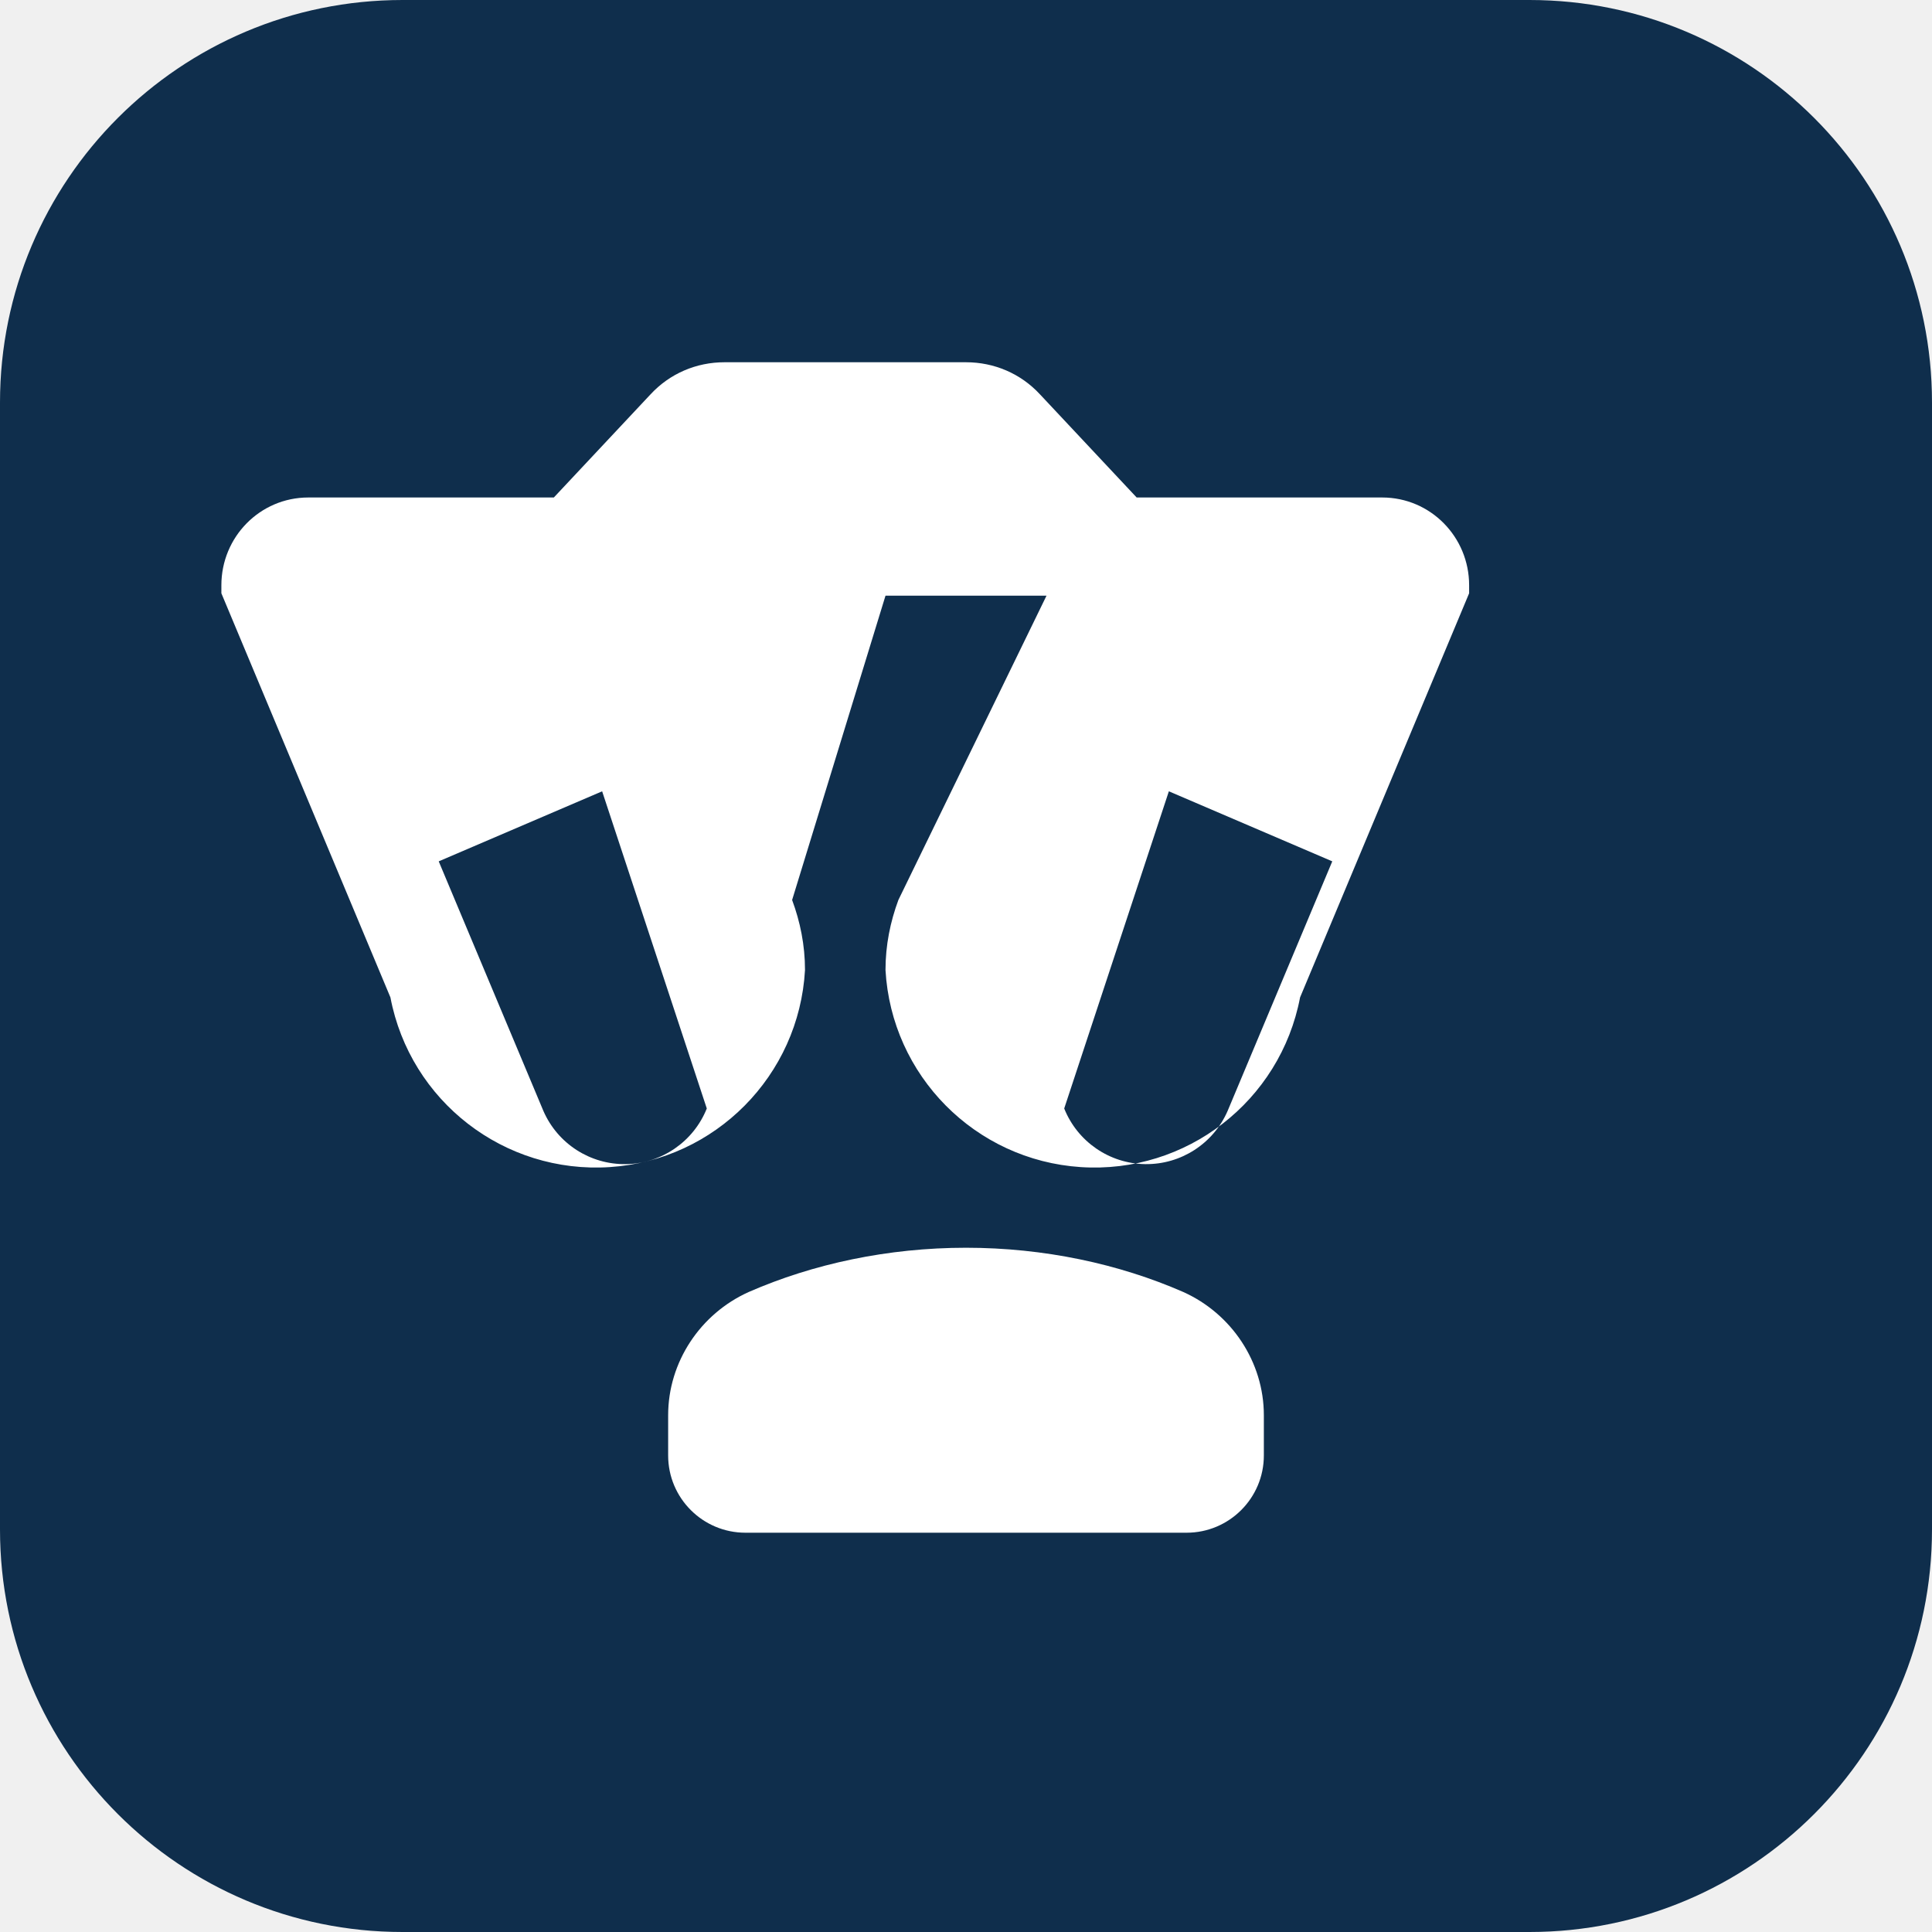
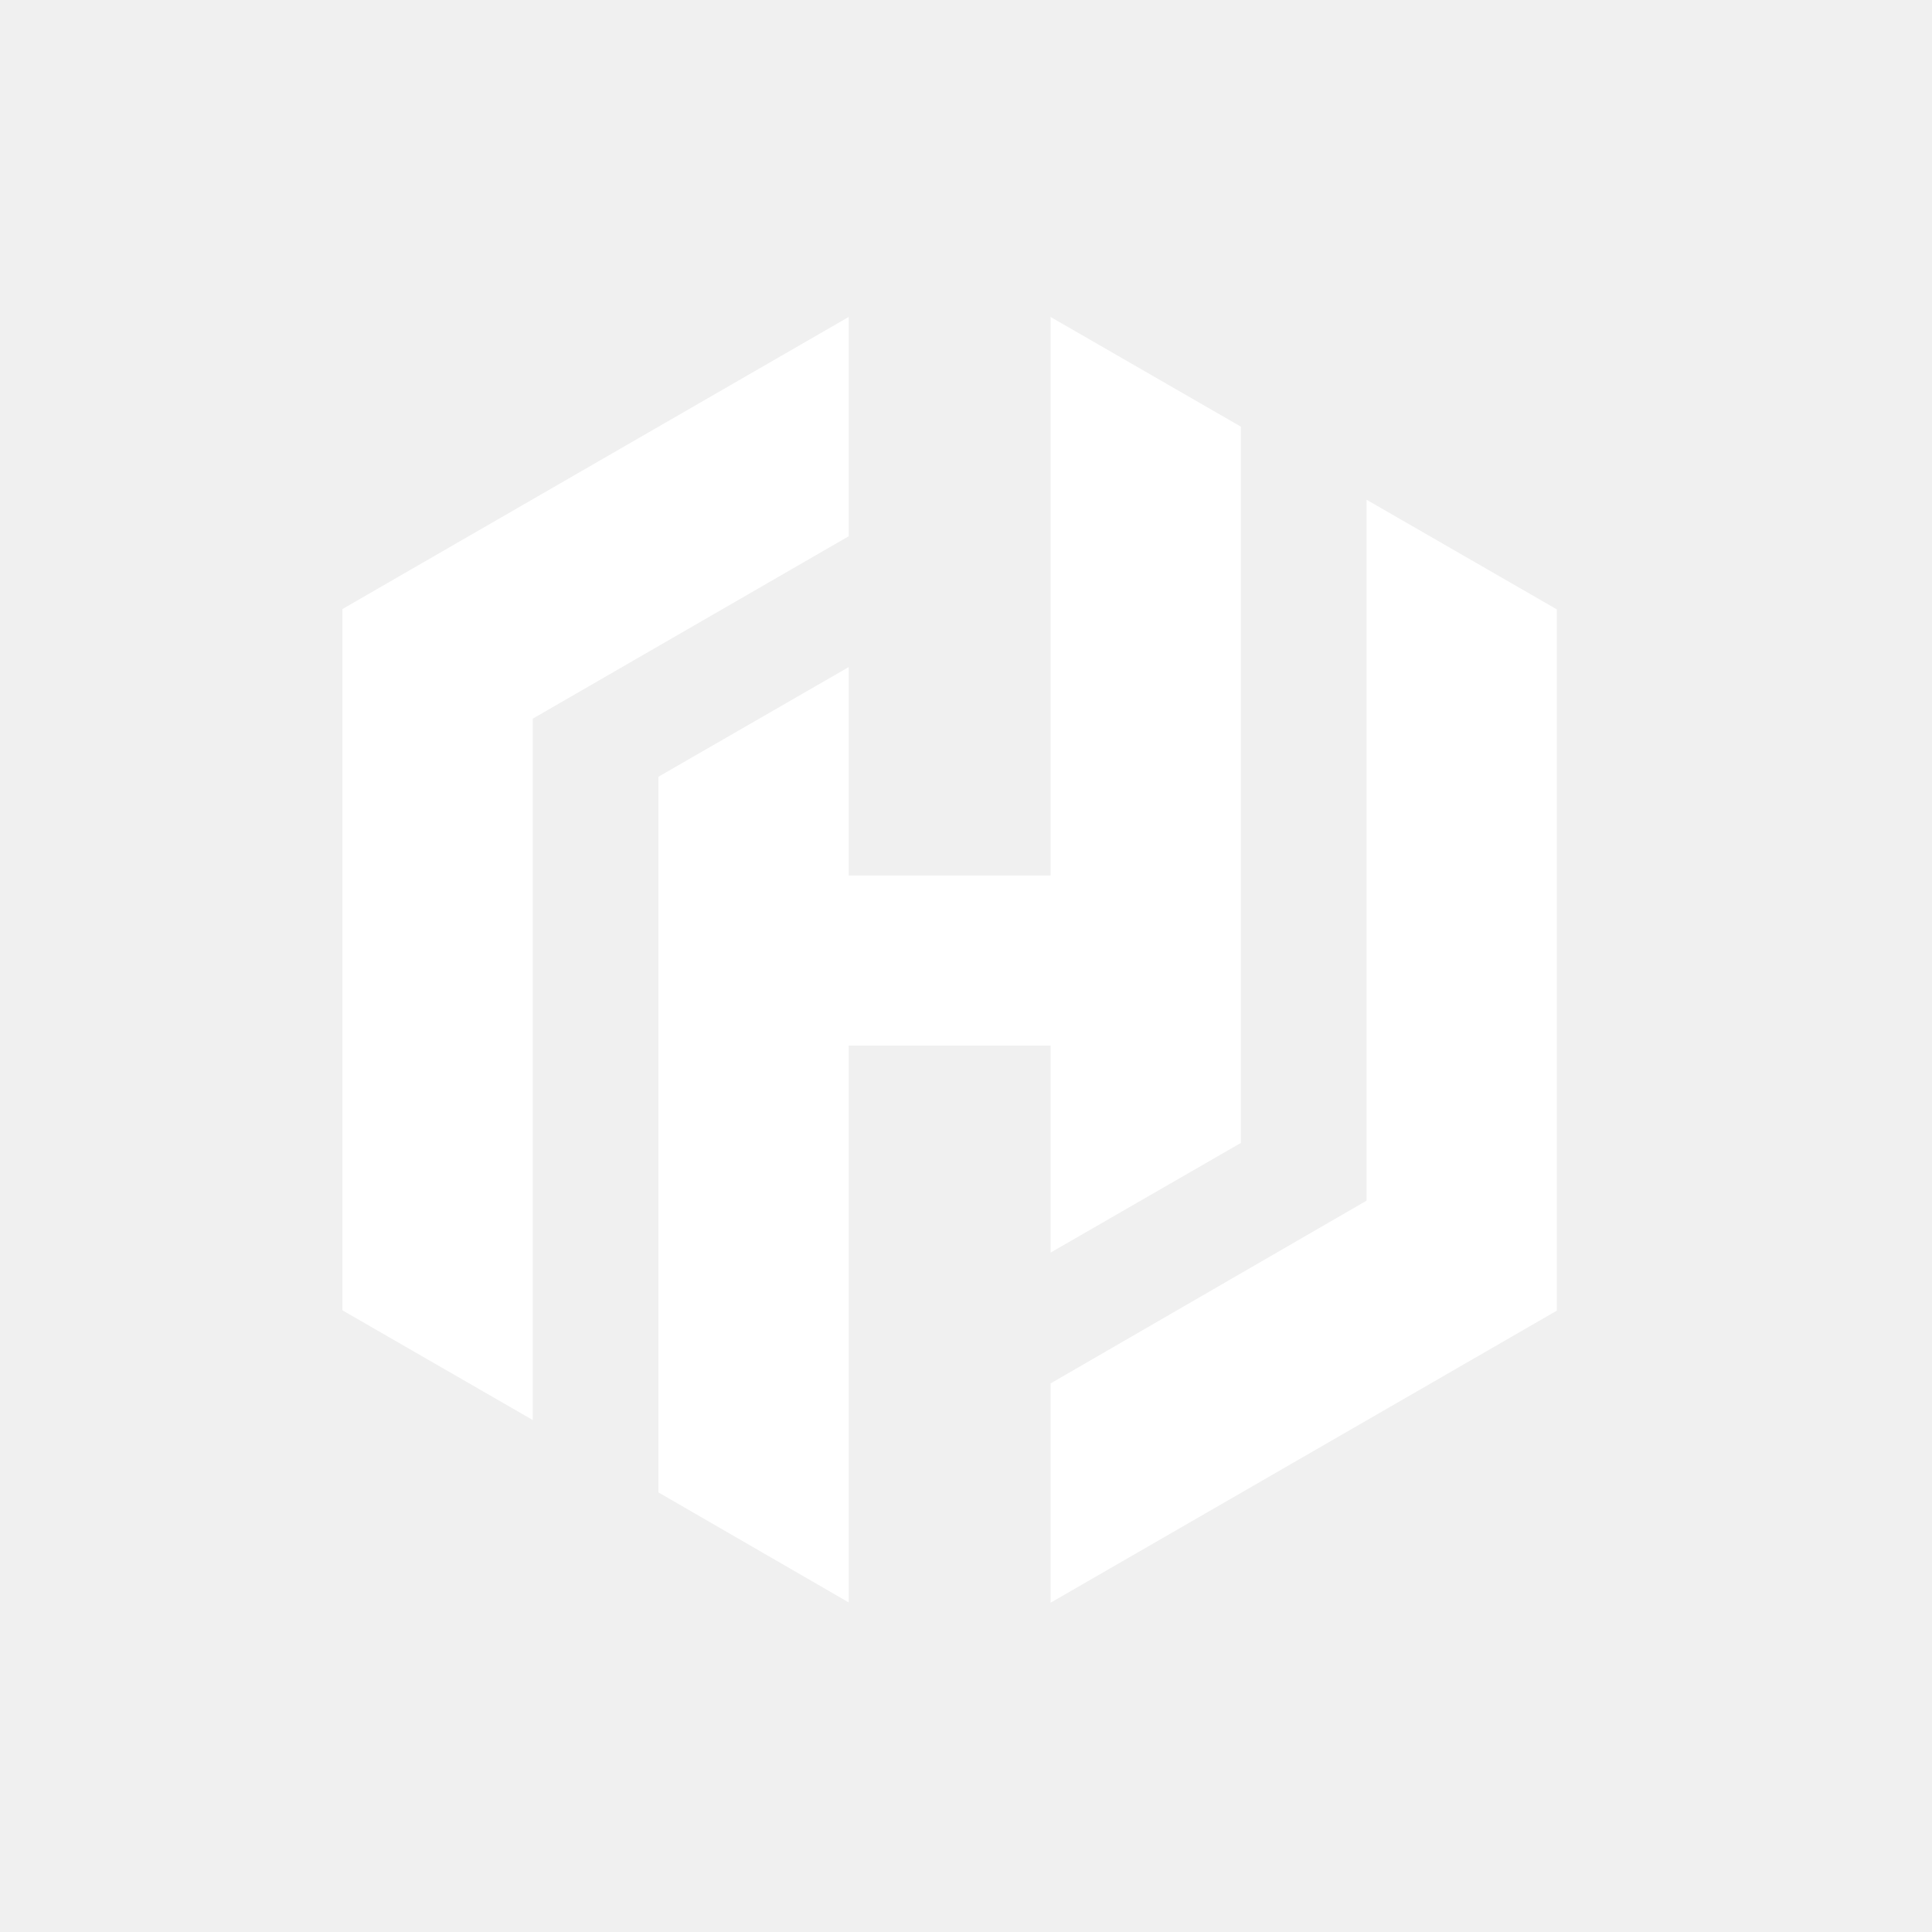
- <svg xmlns="http://www.w3.org/2000/svg" viewBox="0 0 24 24" width="24" height="24">
-   <rect width="24" height="24" rx="5" fill="#0F2E4C" />
-   <path fill="#ffffff" d="M12 4.5c.35 0 .68.14.92.4l1.2 1.28h3.05c.6 0 1.08.49 1.08 1.09v.1l-2.1 5.02a2.6 2.6 0 0 1-5.15-.34c0-.31.06-.6.16-.87L13 7.4h-2l-1.16 3.78c.1.27.16.56.16.87a2.6 2.6 0 0 1-5.15.34L2.75 7.37v-.1c0-.6.48-1.09 1.08-1.09h3.05l1.2-1.28c.24-.26.57-.4.92-.4Zm-6.55 6.2 1.3 3.1a1.1 1.1 0 0 0 2.03-.03l-1.3-3.94-2.03.87Zm11.1 0-2.03-.87-1.3 3.94a1.1 1.1 0 0 0 2.03.03l1.3-3.1ZM12 15.5c.97 0 1.9.2 2.7.55.6.27 1 .87 1 1.53v.5c0 .53-.43.96-.96.96H9.26a.96.96 0 0 1-.96-.96v-.5c0-.66.4-1.26 1-1.53.8-.35 1.73-.55 2.7-.55Z" />
+ <svg xmlns="http://www.w3.org/2000/svg" width="128" height="128" viewBox="0 0 128 128" fill="none">
+   <g clip-path="url(#clip0_105_2488)">
+     <path d="M56.227 21L22.688 40.35V86.813L35.293 94.077V47.615L56.227 35.529V21Z" fill="white" />
+     <path d="M69.603 21V58.003H56.228V44.197L43.622 51.462V98.875L56.228 106.163V69.273H69.603V82.988L82.209 75.723V28.265L69.603 21Z" fill="white" />
+     <path d="M69.603 106.185L103.143 86.835V40.373L90.537 33.108V79.548L69.603 91.656V106.185Z" fill="white" />
+   </g>
+   <defs>
+     <clipPath id="clip0_105_2488">
+       <rect width="80.625" height="86" fill="white" transform="translate(22.6875 21)" />
+     </clipPath>
+   </defs>
</svg>
